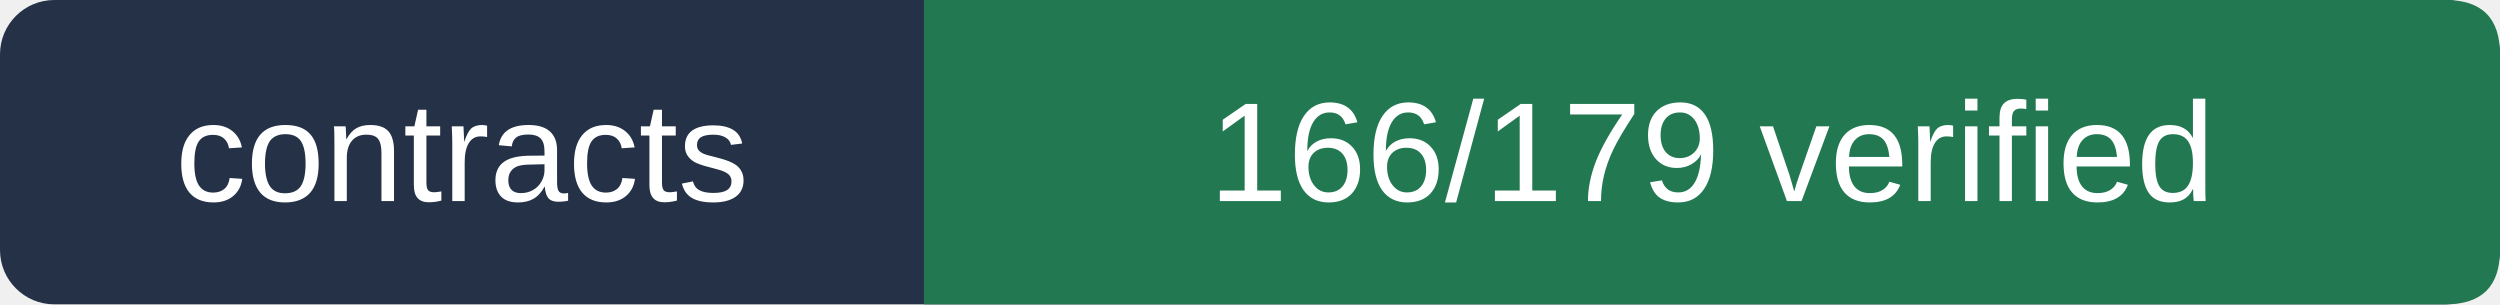
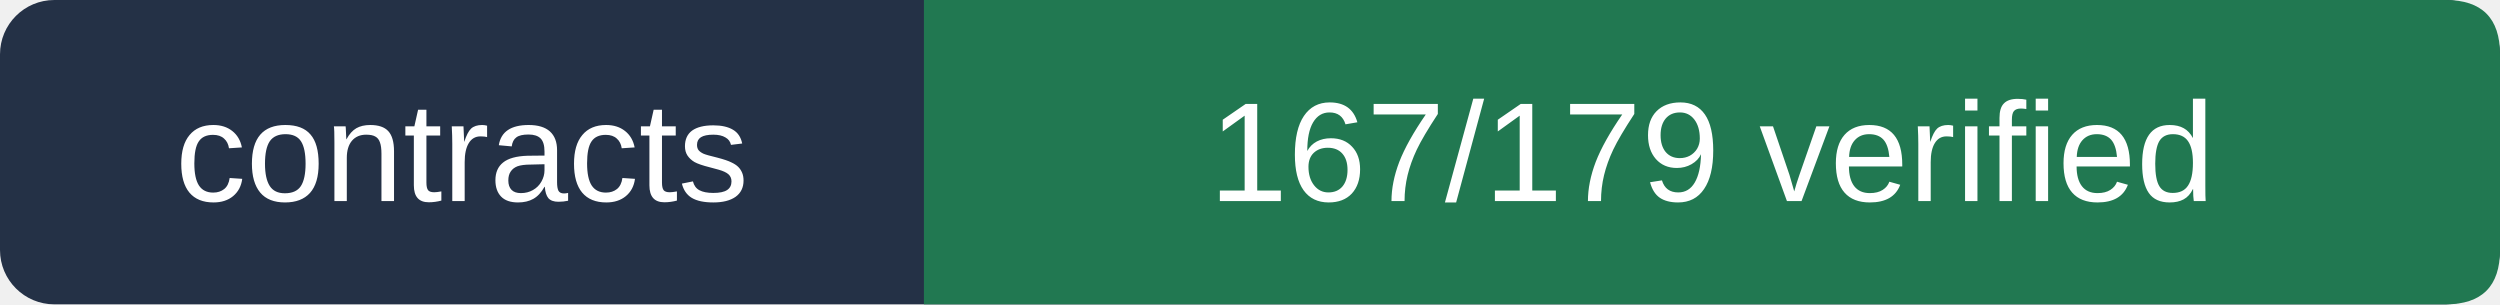
- <svg xmlns="http://www.w3.org/2000/svg" viewBox="0 0 230 28" width="230" height="28" role="img" aria-label="contracts 166/179 verified">
+ <svg xmlns="http://www.w3.org/2000/svg" viewBox="0 0 230 28" width="230" height="28" role="img" aria-label="contracts 167/179 verified">
  <rect width="230" height="28" rx="5" fill="#243146" />
  <path d="M85 0 H225 Q230 0 230 5 V23 Q230 28 225 28 H85Z" fill="#217851" />
  <g fill="#ffffff" font-size="13" font-family="Arial,sans-serif">
    <text x="42.5" y="18.5" text-anchor="middle">contracts</text>
-     <text x="157.5" y="18.5" text-anchor="middle">166/179 verified</text>
+     <text x="157.5" y="18.5" text-anchor="middle">167/179 verified</text>
  </g>
</svg>
